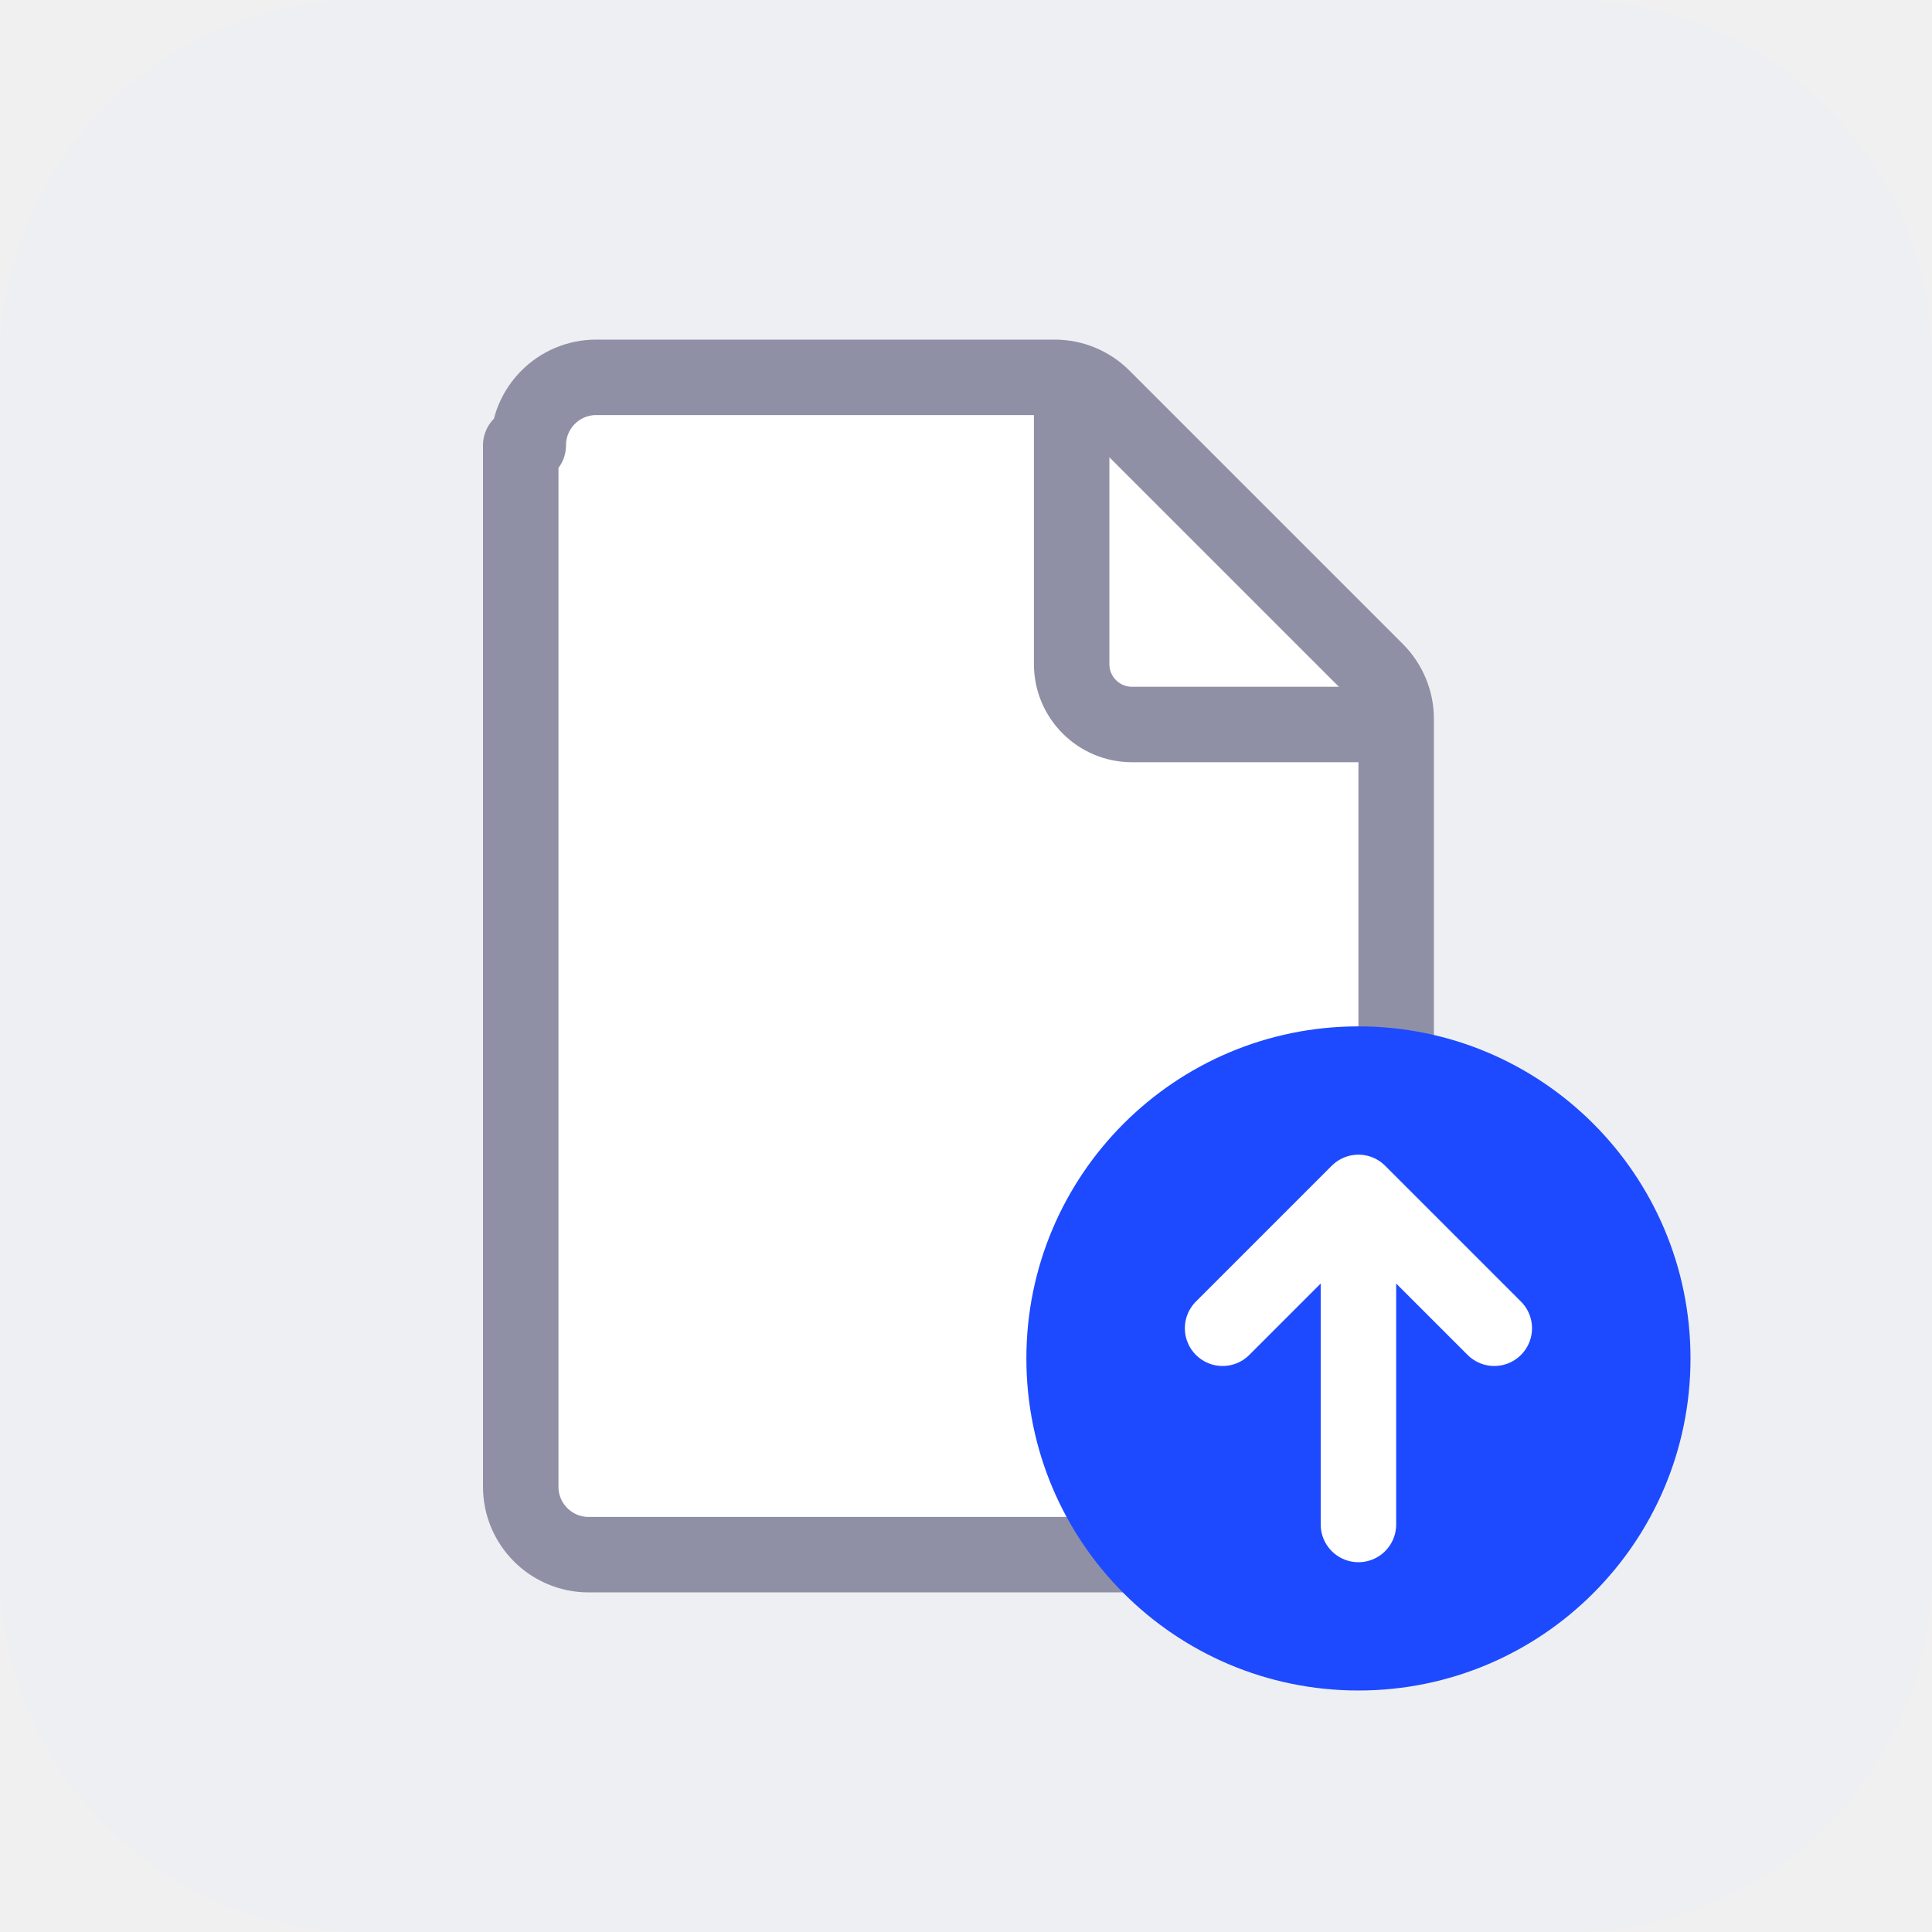
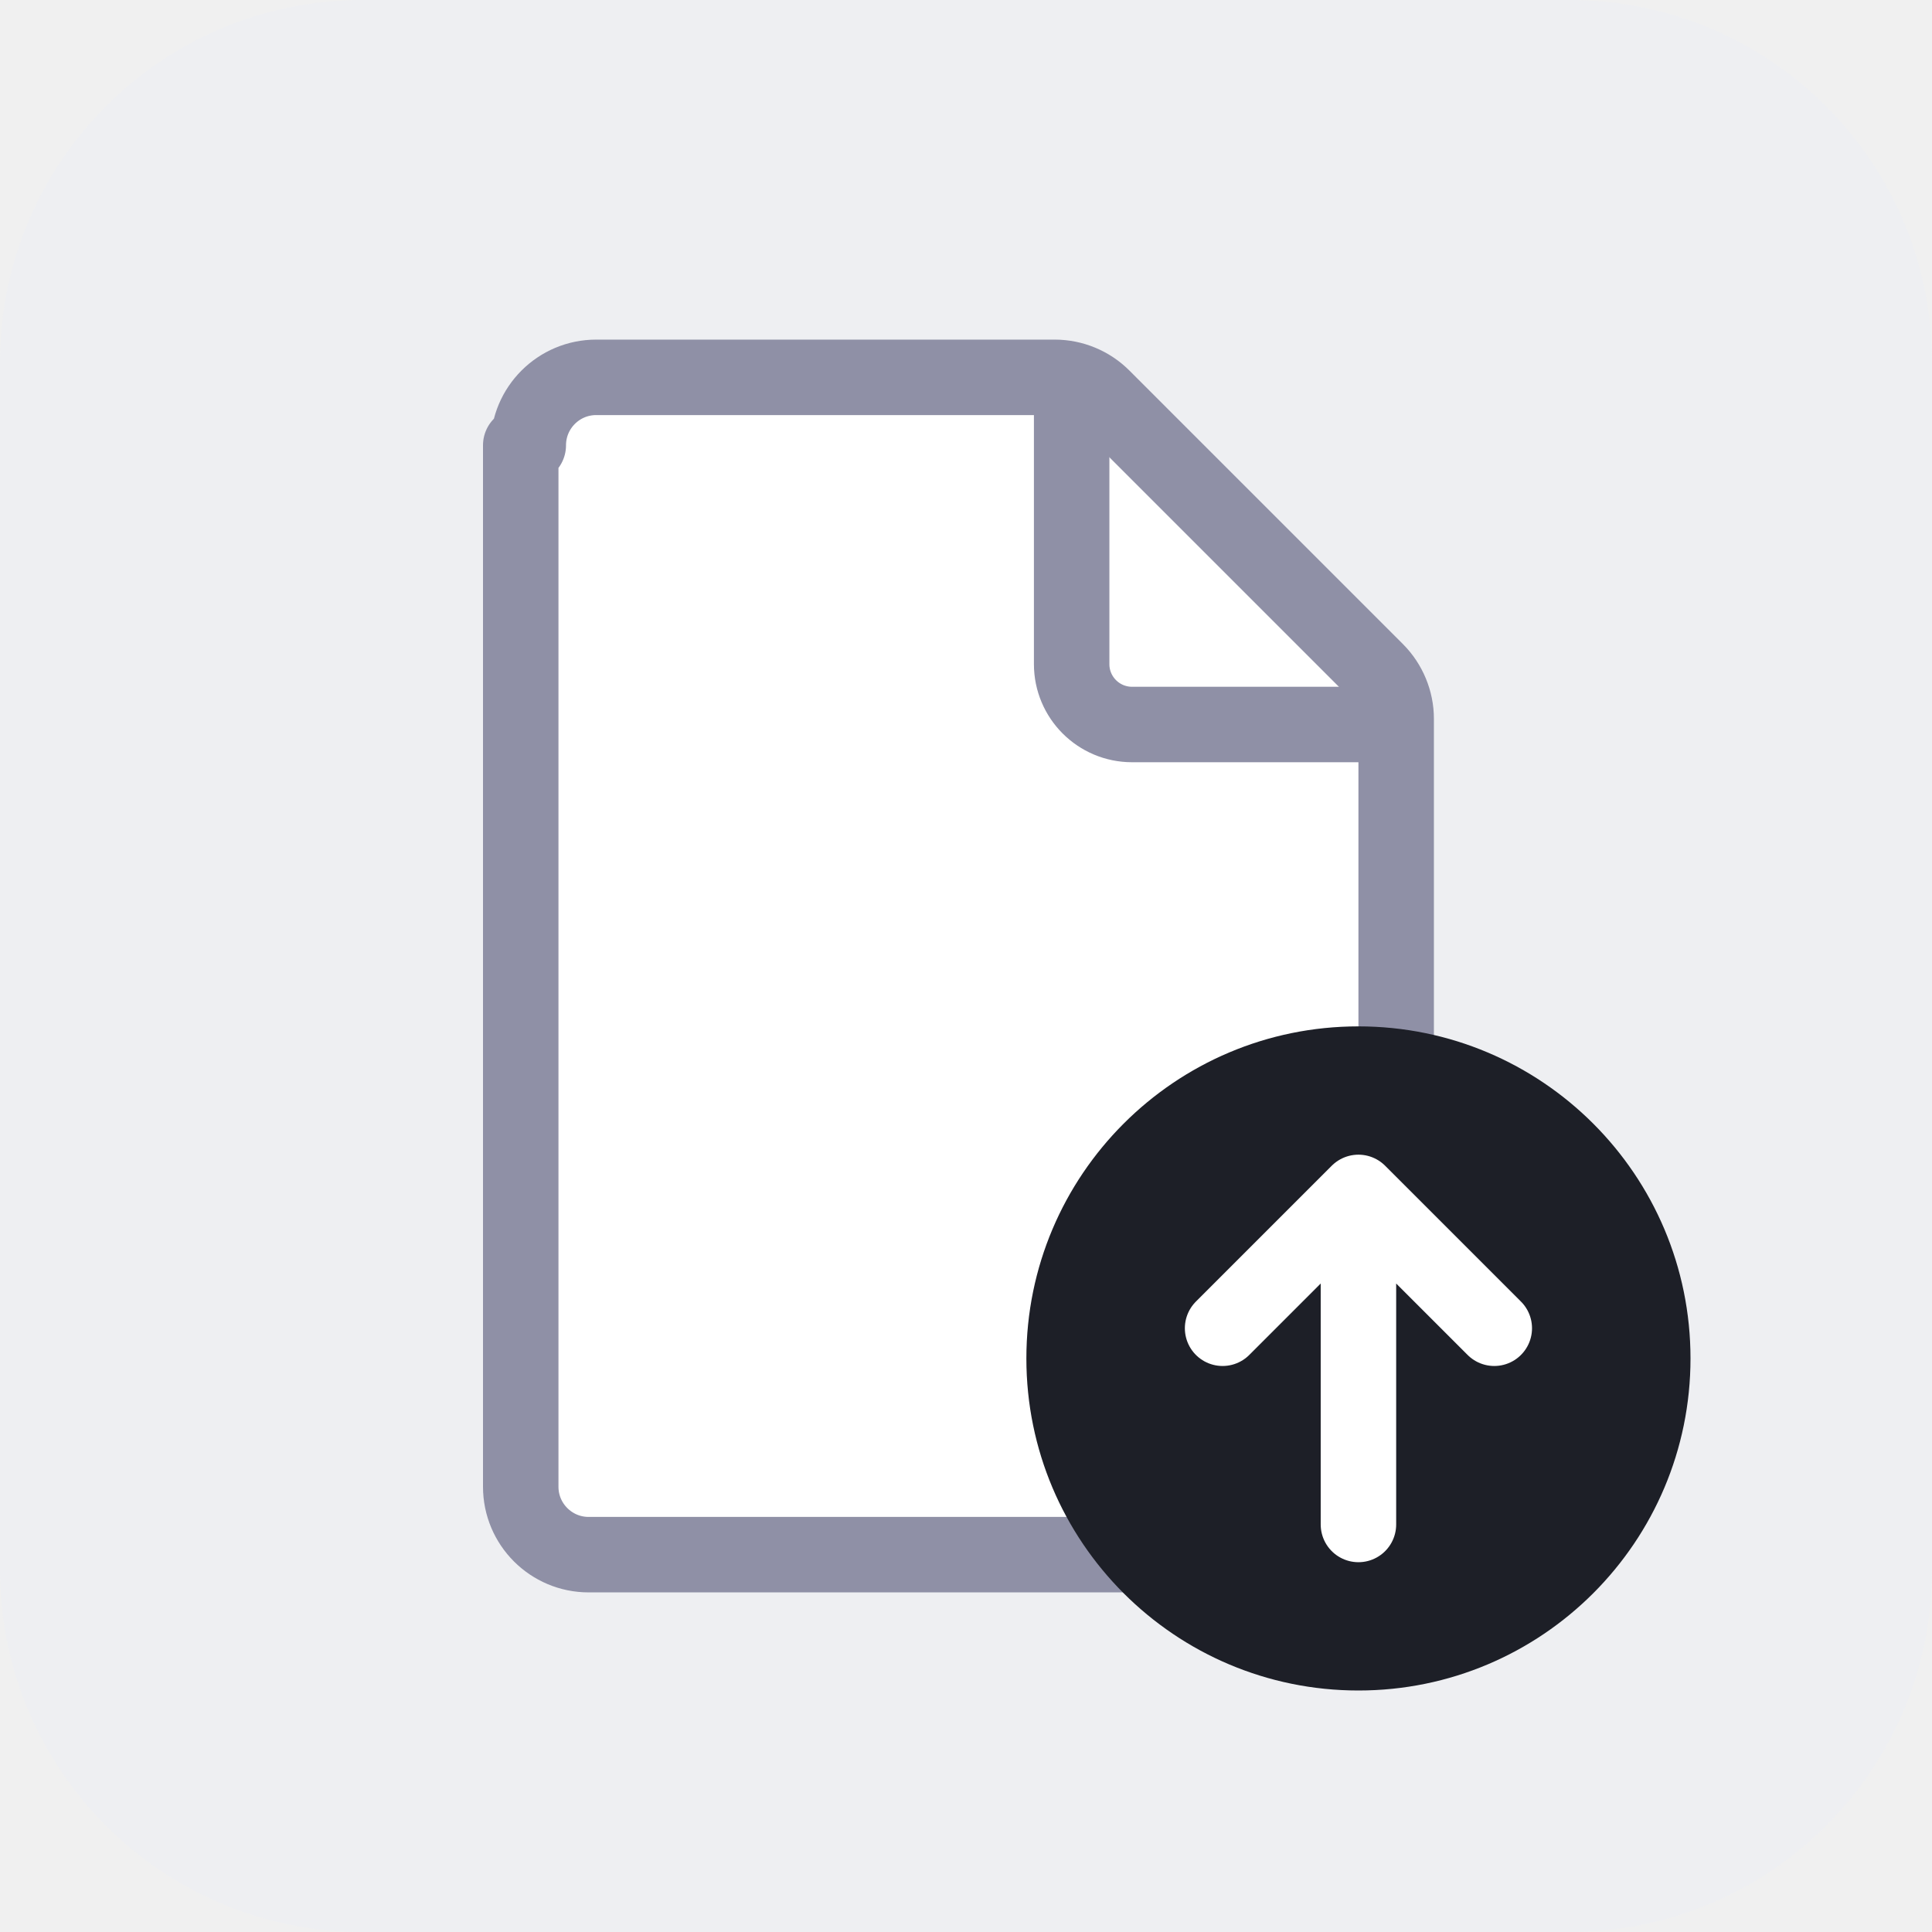
<svg xmlns="http://www.w3.org/2000/svg" width="64" height="64" fill="none" viewBox="0 0 64 64">
  <rect width="64" height="64" rx="12" fill="#EEEFF2" />
  <path fill="#fff" stroke="#8F90A6" stroke-width="2.5" stroke-linejoin="round" d="M17.5 14.75A2.25 2.25 0 0 1 19.75 12.5h15.19a2.25 2.25 0 0 1 1.59.66l9.06 9.06c.42.42.66 1 .66 1.59v25.44a2.25 2.25 0 0 1-2.25 2.25h-24.5a2.25 2.25 0 0 1-2.25-2.25V14.75Z" />
  <path stroke="#8F90A6" stroke-width="2.5" stroke-linejoin="round" d="M35.5 13v9a2 2 0 0 0 2 2h9" />
-   <circle cx="45" cy="45" r="11" fill="#1D4AFF" />
+   <circle cx="45" cy="45" r="11" fill="#1D1F27" />
  <path stroke="#fff" stroke-width="2.5" stroke-linecap="round" stroke-linejoin="round" d="M45 50.5v-11M40.5 44l4.5-4.5 4.5 4.5" />
</svg>
